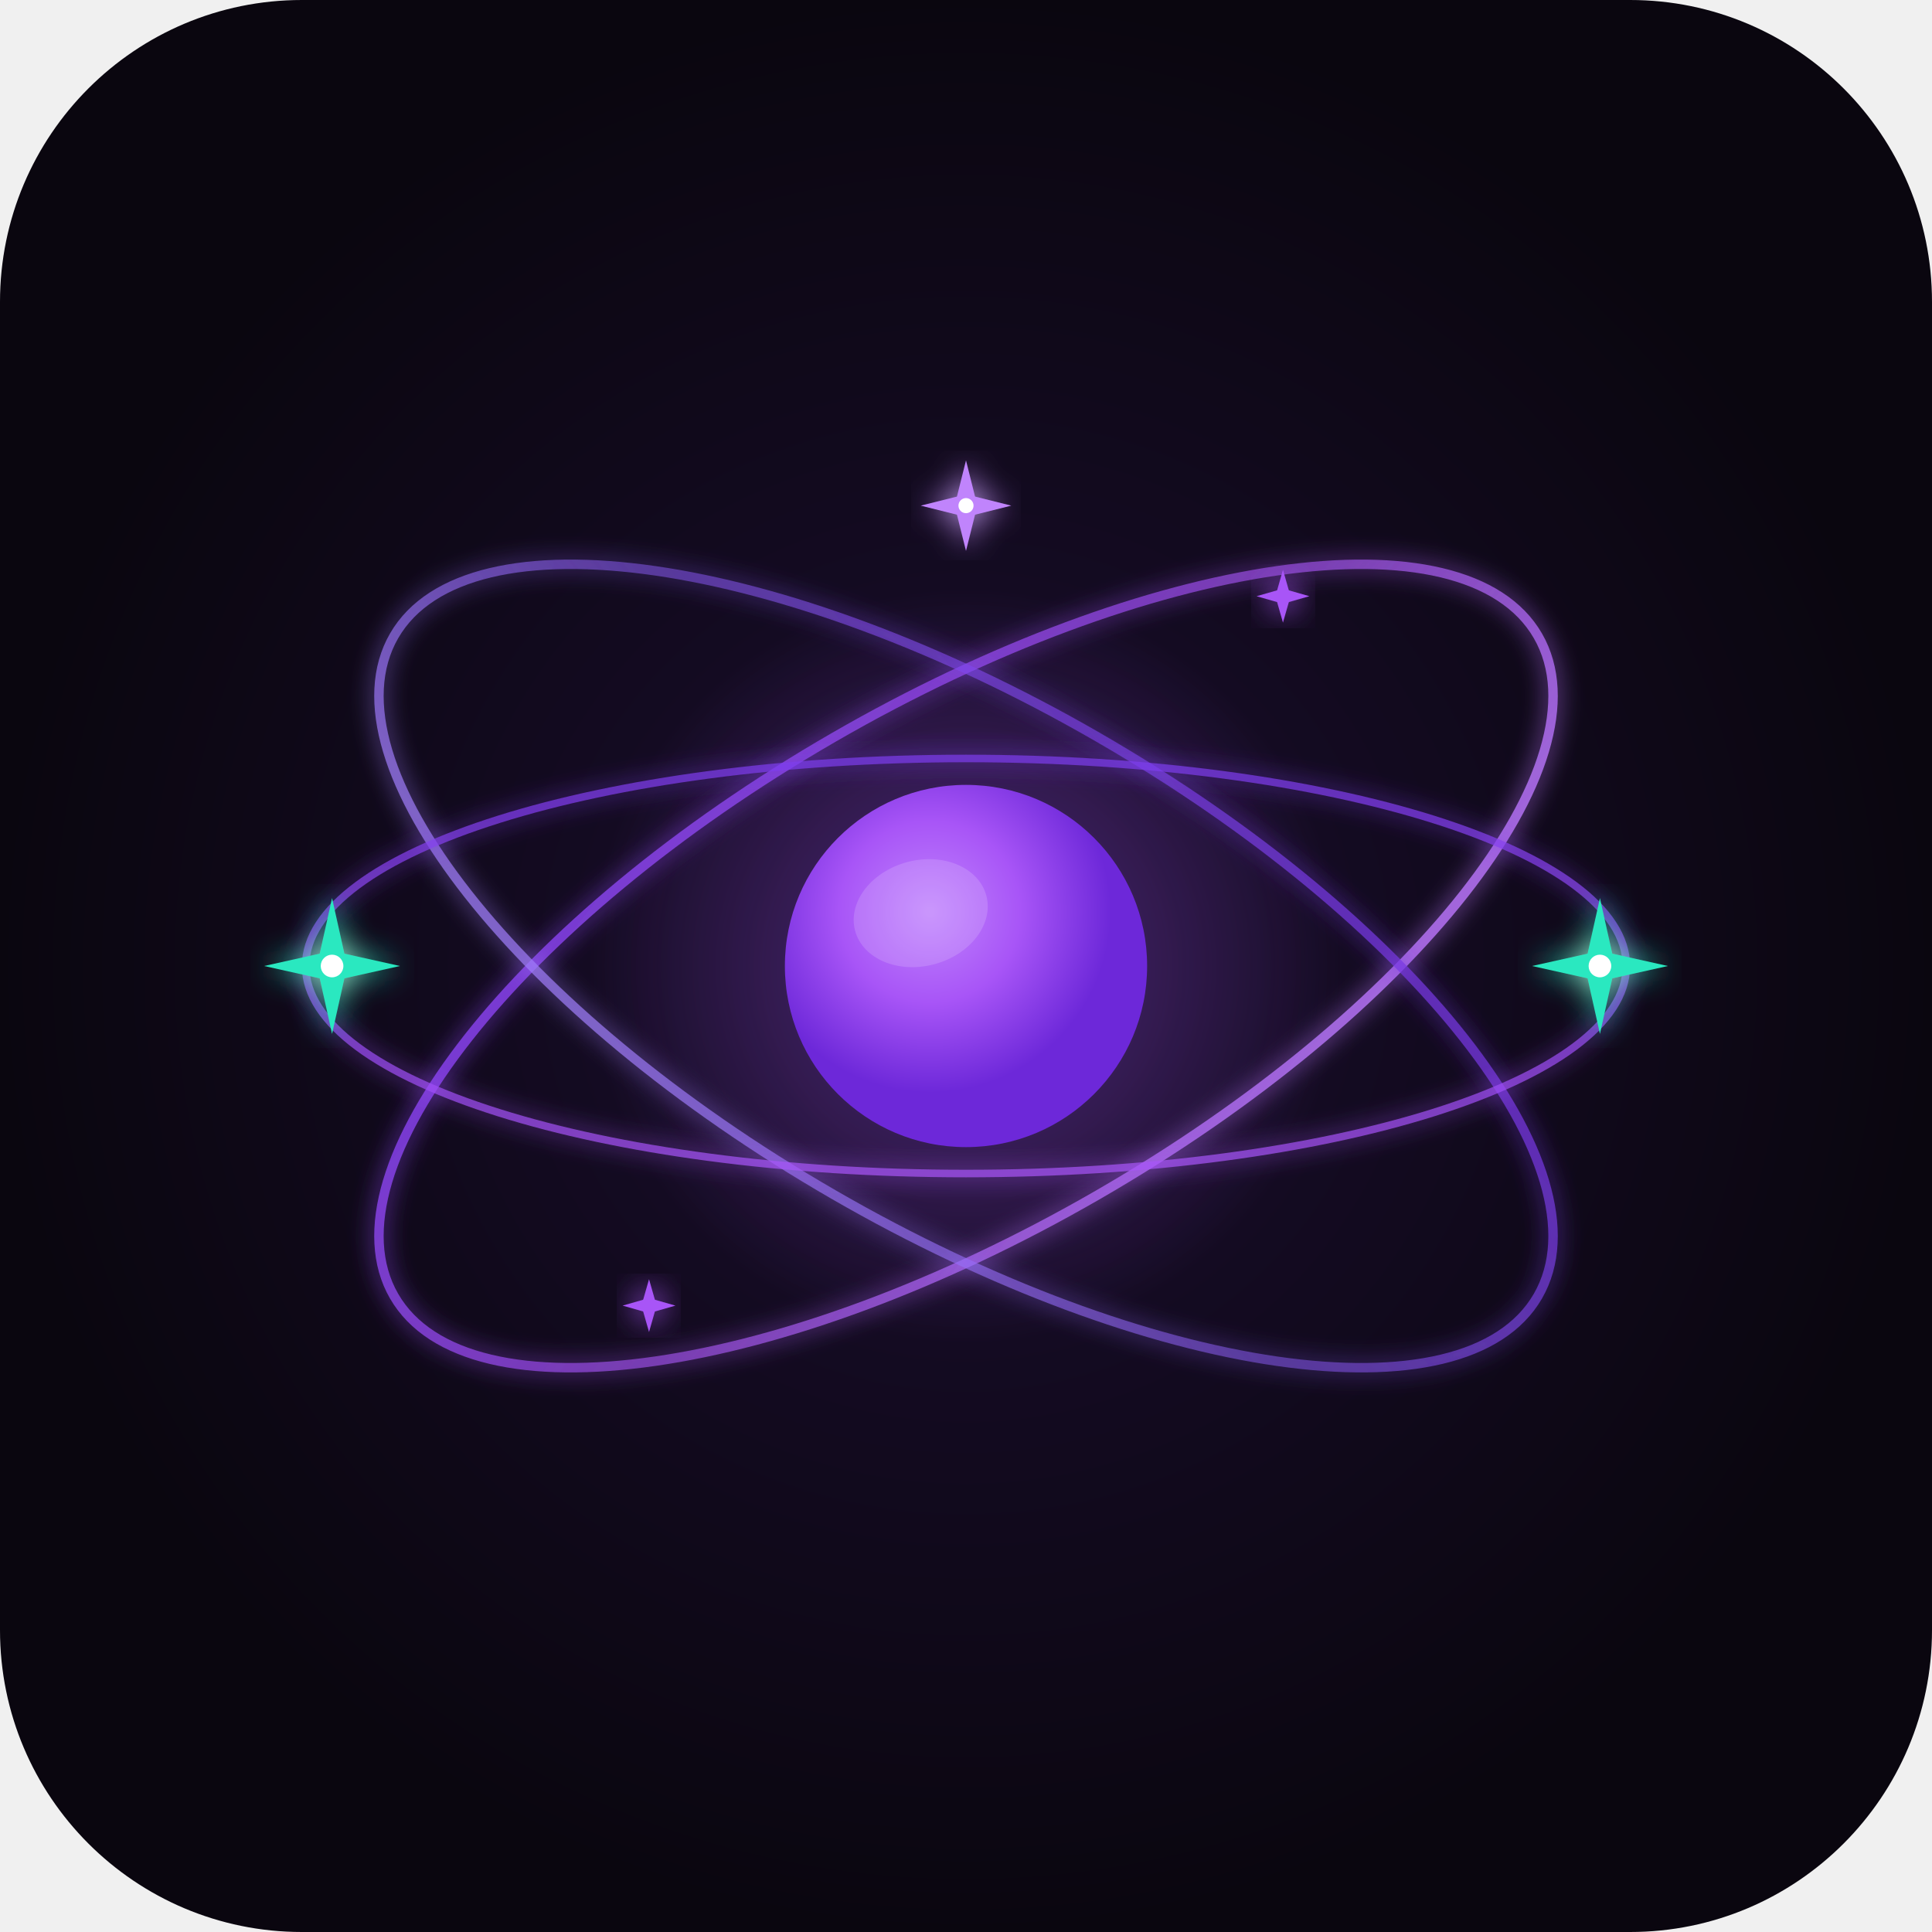
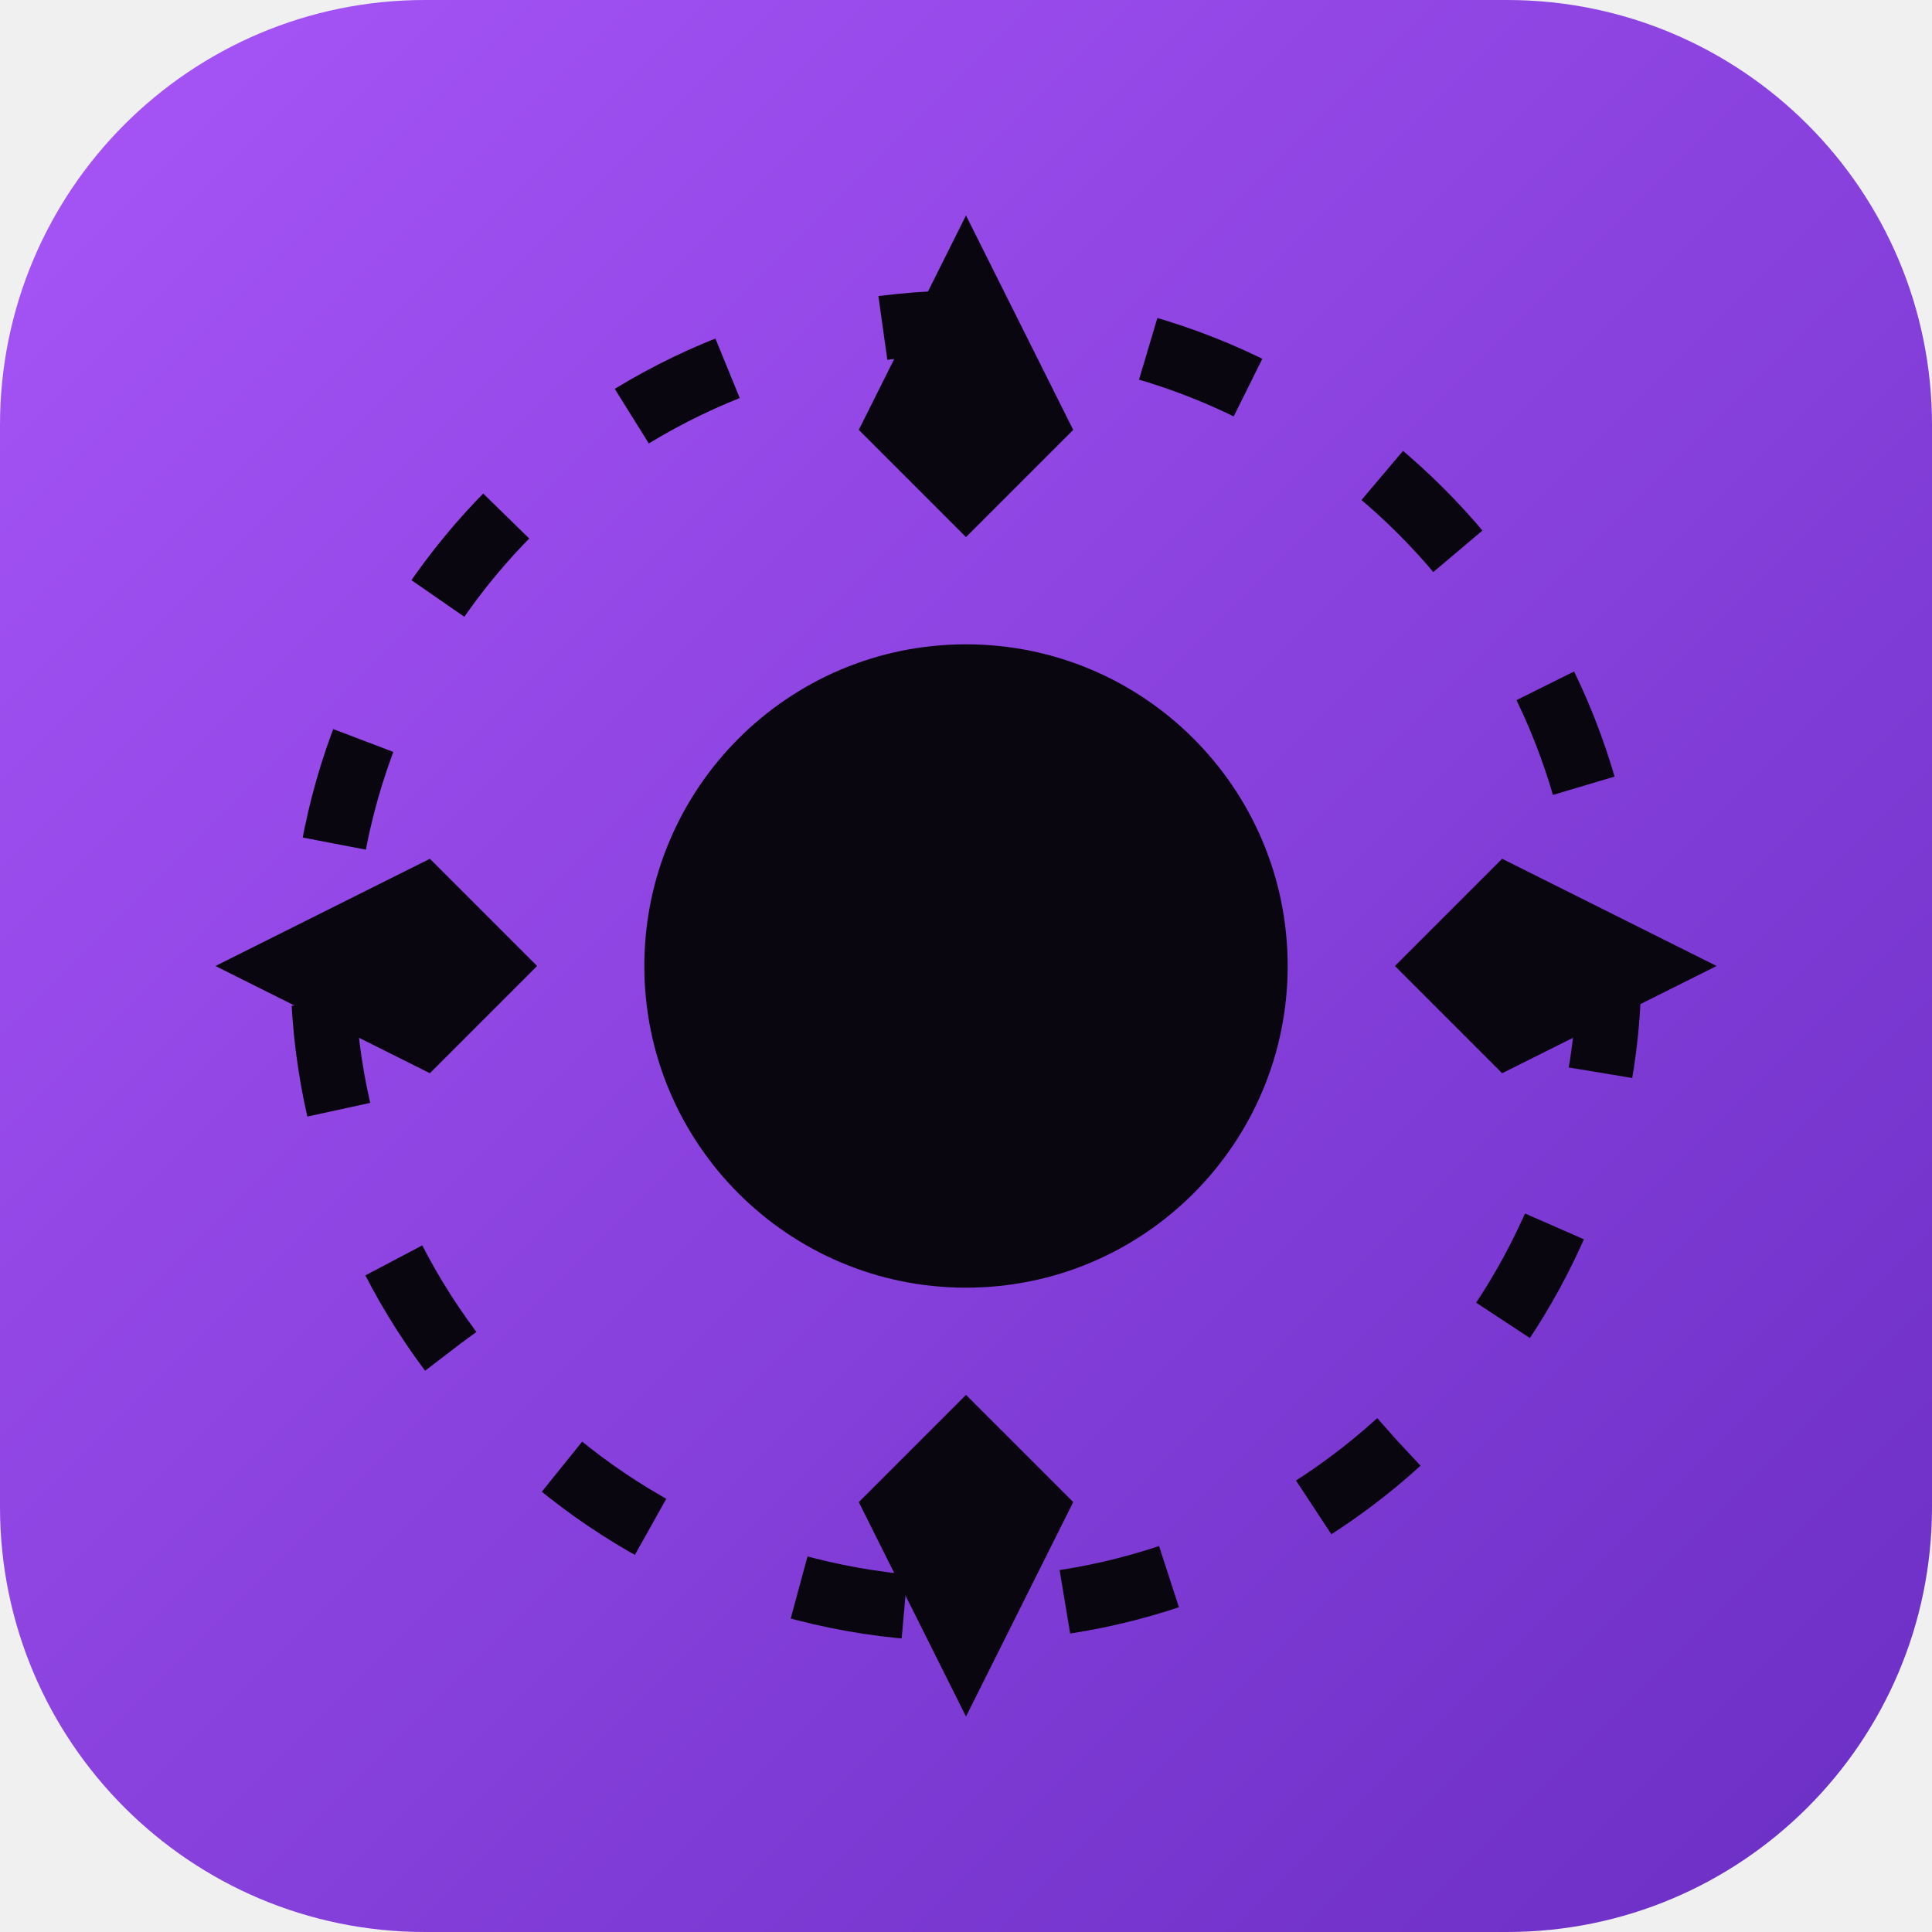
- <svg xmlns="http://www.w3.org/2000/svg" viewBox="0 0 512 512" width="512" height="512">
+ <svg xmlns="http://www.w3.org/2000/svg" width="64" height="64" viewBox="0 0 200 200" fill="none">
  <defs>
-     <radialGradient id="bg" cx="50%" cy="50%" r="50%">
-       <stop offset="0%" stop-color="#1a0e2e" />
-       <stop offset="100%" stop-color="#0a060f" />
-     </radialGradient>
-     <radialGradient id="sphere" cx="40%" cy="35%" r="50%">
-       <stop offset="0%" stop-color="#c084fc" />
-       <stop offset="50%" stop-color="#a855f7" />
-       <stop offset="100%" stop-color="#6d28d9" />
-     </radialGradient>
-     <radialGradient id="sphereGlow" cx="50%" cy="50%" r="50%">
-       <stop offset="0%" stop-color="#a855f7" stop-opacity="0.4" />
-       <stop offset="100%" stop-color="#a855f7" stop-opacity="0" />
-     </radialGradient>
-     <linearGradient id="ring1" x1="0%" y1="0%" x2="100%" y2="100%">
-       <stop offset="0%" stop-color="#7c3aed" stop-opacity="0.9" />
-       <stop offset="50%" stop-color="#a855f7" stop-opacity="0.6" />
-       <stop offset="100%" stop-color="#c084fc" stop-opacity="0.9" />
+     <linearGradient id="favGrad" x1="0%" y1="0%" x2="100%" y2="100%">
+       <stop offset="0%" stop-color="#a855f7" />
+       <stop offset="100%" stop-color="#6a2ec4" />
    </linearGradient>
-     <linearGradient id="ring2" x1="100%" y1="0%" x2="0%" y2="100%">
-       <stop offset="0%" stop-color="#6d28d9" stop-opacity="0.8" />
-       <stop offset="50%" stop-color="#8b5cf6" stop-opacity="0.5" />
-       <stop offset="100%" stop-color="#a78bfa" stop-opacity="0.8" />
-     </linearGradient>
-     <linearGradient id="ring3" x1="50%" y1="0%" x2="50%" y2="100%">
-       <stop offset="0%" stop-color="#7c3aed" stop-opacity="0.7" />
-       <stop offset="100%" stop-color="#a855f7" stop-opacity="0.7" />
-     </linearGradient>
-     <filter id="glow">
-       <feGaussianBlur stdDeviation="3" result="blur" />
-       <feMerge>
-         <feMergeNode in="blur" />
-         <feMergeNode in="SourceGraphic" />
-       </feMerge>
-     </filter>
-     <filter id="sparkGlow">
-       <feGaussianBlur stdDeviation="4" result="blur" />
-       <feMerge>
-         <feMergeNode in="blur" />
-         <feMergeNode in="SourceGraphic" />
-       </feMerge>
-     </filter>
  </defs>
-   <rect width="512" height="512" rx="80" fill="url(#bg)" />
-   <circle cx="256" cy="256" r="100" fill="url(#sphereGlow)" />
-   <g filter="url(#glow)">
-     <ellipse cx="256" cy="256" rx="175" ry="70" fill="none" stroke="url(#ring1)" stroke-width="2.5" transform="rotate(-30 256 256)" />
-   </g>
-   <g filter="url(#glow)">
-     <ellipse cx="256" cy="256" rx="175" ry="70" fill="none" stroke="url(#ring2)" stroke-width="2.5" transform="rotate(30 256 256)" />
-   </g>
-   <g filter="url(#glow)">
-     <ellipse cx="256" cy="256" rx="175" ry="55" fill="none" stroke="url(#ring3)" stroke-width="2" transform="rotate(0 256 256)" />
-   </g>
-   <circle cx="256" cy="256" r="48" fill="url(#sphere)" />
-   <ellipse cx="244" cy="242" rx="18" ry="14" fill="rgba(255,255,255,0.15)" transform="rotate(-15 244 242)" />
-   <g filter="url(#sparkGlow)" transform="translate(88, 256)">
-     <path d="M0,-18 L4,0 L0,18 L-4,0 Z" fill="#2ae8c0" />
-     <path d="M-18,0 L0,-4 L18,0 L0,4 Z" fill="#2ae8c0" />
-     <circle cx="0" cy="0" r="3" fill="#ffffff" />
-   </g>
-   <g filter="url(#sparkGlow)" transform="translate(424, 256)">
-     <path d="M0,-18 L4,0 L0,18 L-4,0 Z" fill="#2ae8c0" />
-     <path d="M-18,0 L0,-4 L18,0 L0,4 Z" fill="#2ae8c0" />
-     <circle cx="0" cy="0" r="3" fill="#ffffff" />
-   </g>
-   <g filter="url(#sparkGlow)" transform="translate(256, 134)">
-     <path d="M0,-12 L3,0 L0,12 L-3,0 Z" fill="#c084fc" />
-     <path d="M-12,0 L0,-3 L12,0 L0,3 Z" fill="#c084fc" />
-     <circle cx="0" cy="0" r="2" fill="#ffffff" />
-   </g>
-   <g filter="url(#sparkGlow)" transform="translate(340, 158)">
-     <path d="M0,-7 L2,0 L0,7 L-2,0 Z" fill="#a855f7" />
-     <path d="M-7,0 L0,-2 L7,0 L0,2 Z" fill="#a855f7" />
-   </g>
-   <g filter="url(#sparkGlow)" transform="translate(172, 346)">
-     <path d="M0,-7 L2,0 L0,7 L-2,0 Z" fill="#a855f7" />
-     <path d="M-7,0 L0,-2 L7,0 L0,2 Z" fill="#a855f7" />
+   <rect width="200" height="200" rx="44" fill="url(#favGrad)" />
+   <g transform="translate(100,100) scale(5.55) translate(-18,-18)">
+     <circle cx="18" cy="18" r="6" fill="#0a060f" />
+     <circle cx="18" cy="18" r="12" fill="none" stroke="#0a060f" stroke-width="1.2" stroke-dasharray="2 3" />
+     <path d="M18 4l2 4-2 2-2-2 2-4z" fill="#0a060f" />
+     <path d="M18 32l-2-4 2-2 2 2-2 4z" fill="#0a060f" />
+     <path d="M4 18l4-2 2 2-2 2-4-2z" fill="#0a060f" />
+     <path d="M32 18l-4 2-2-2 2-2 4 2z" fill="#0a060f" />
  </g>
</svg>
